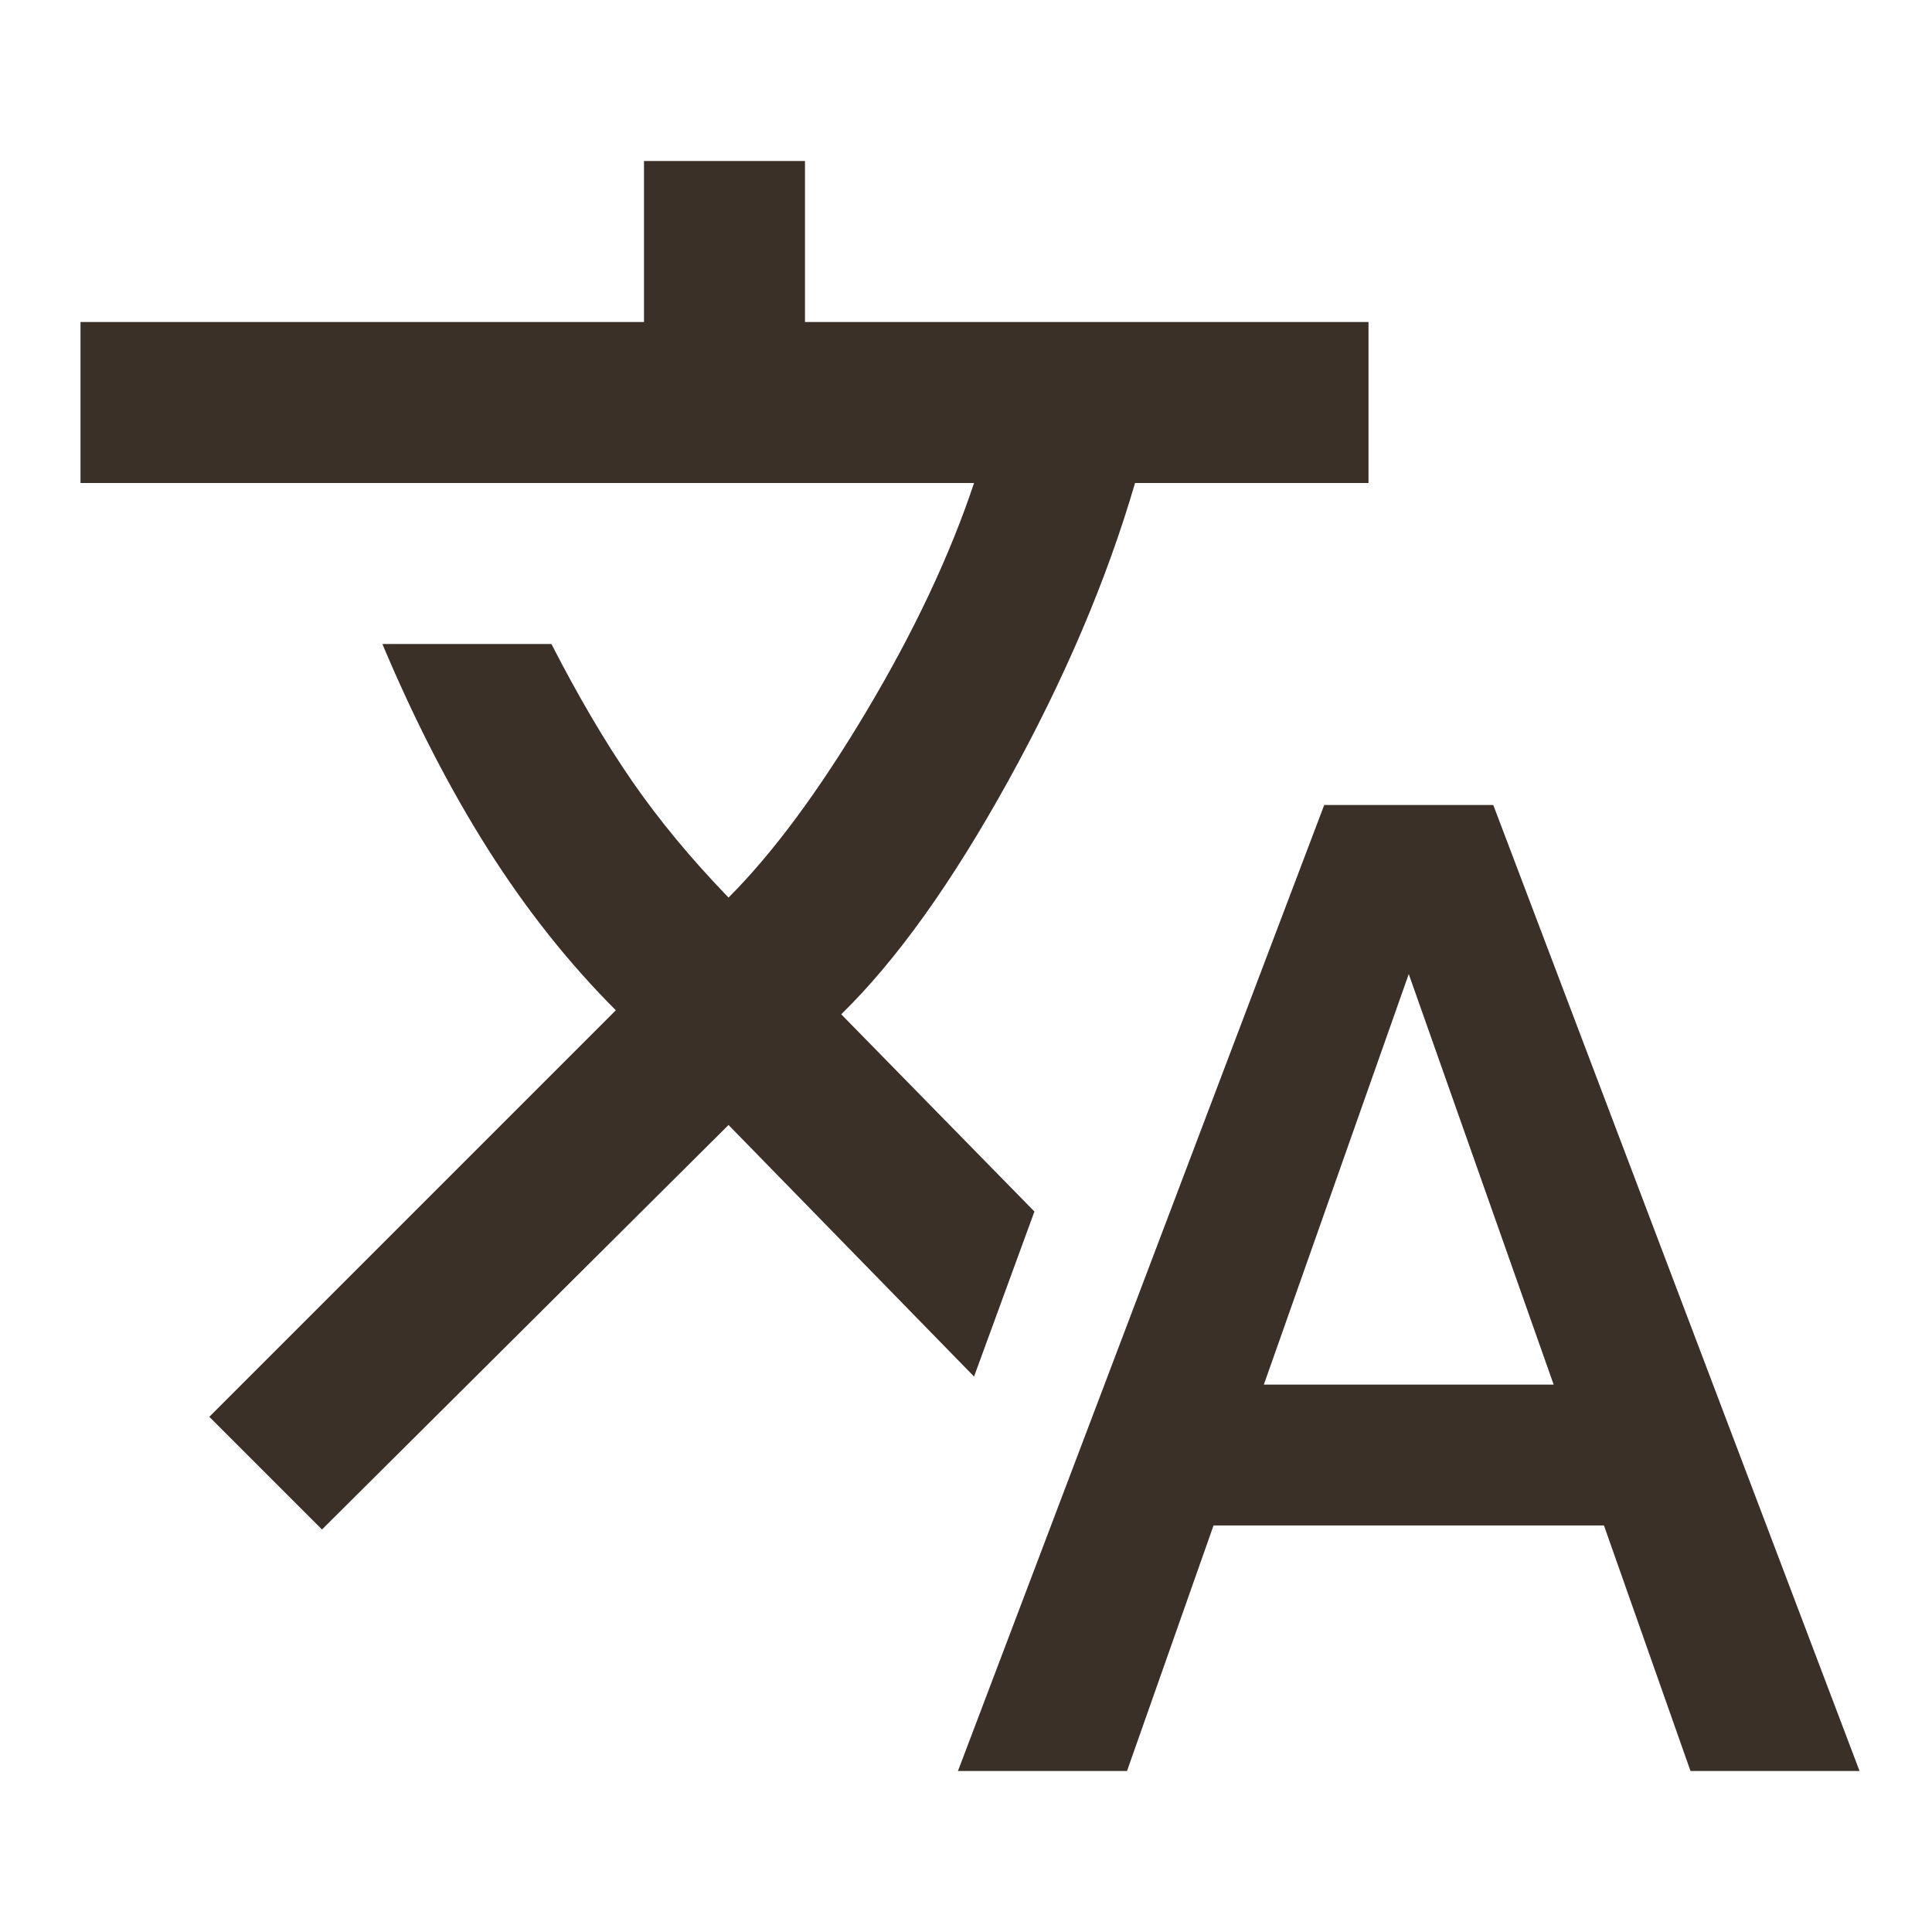
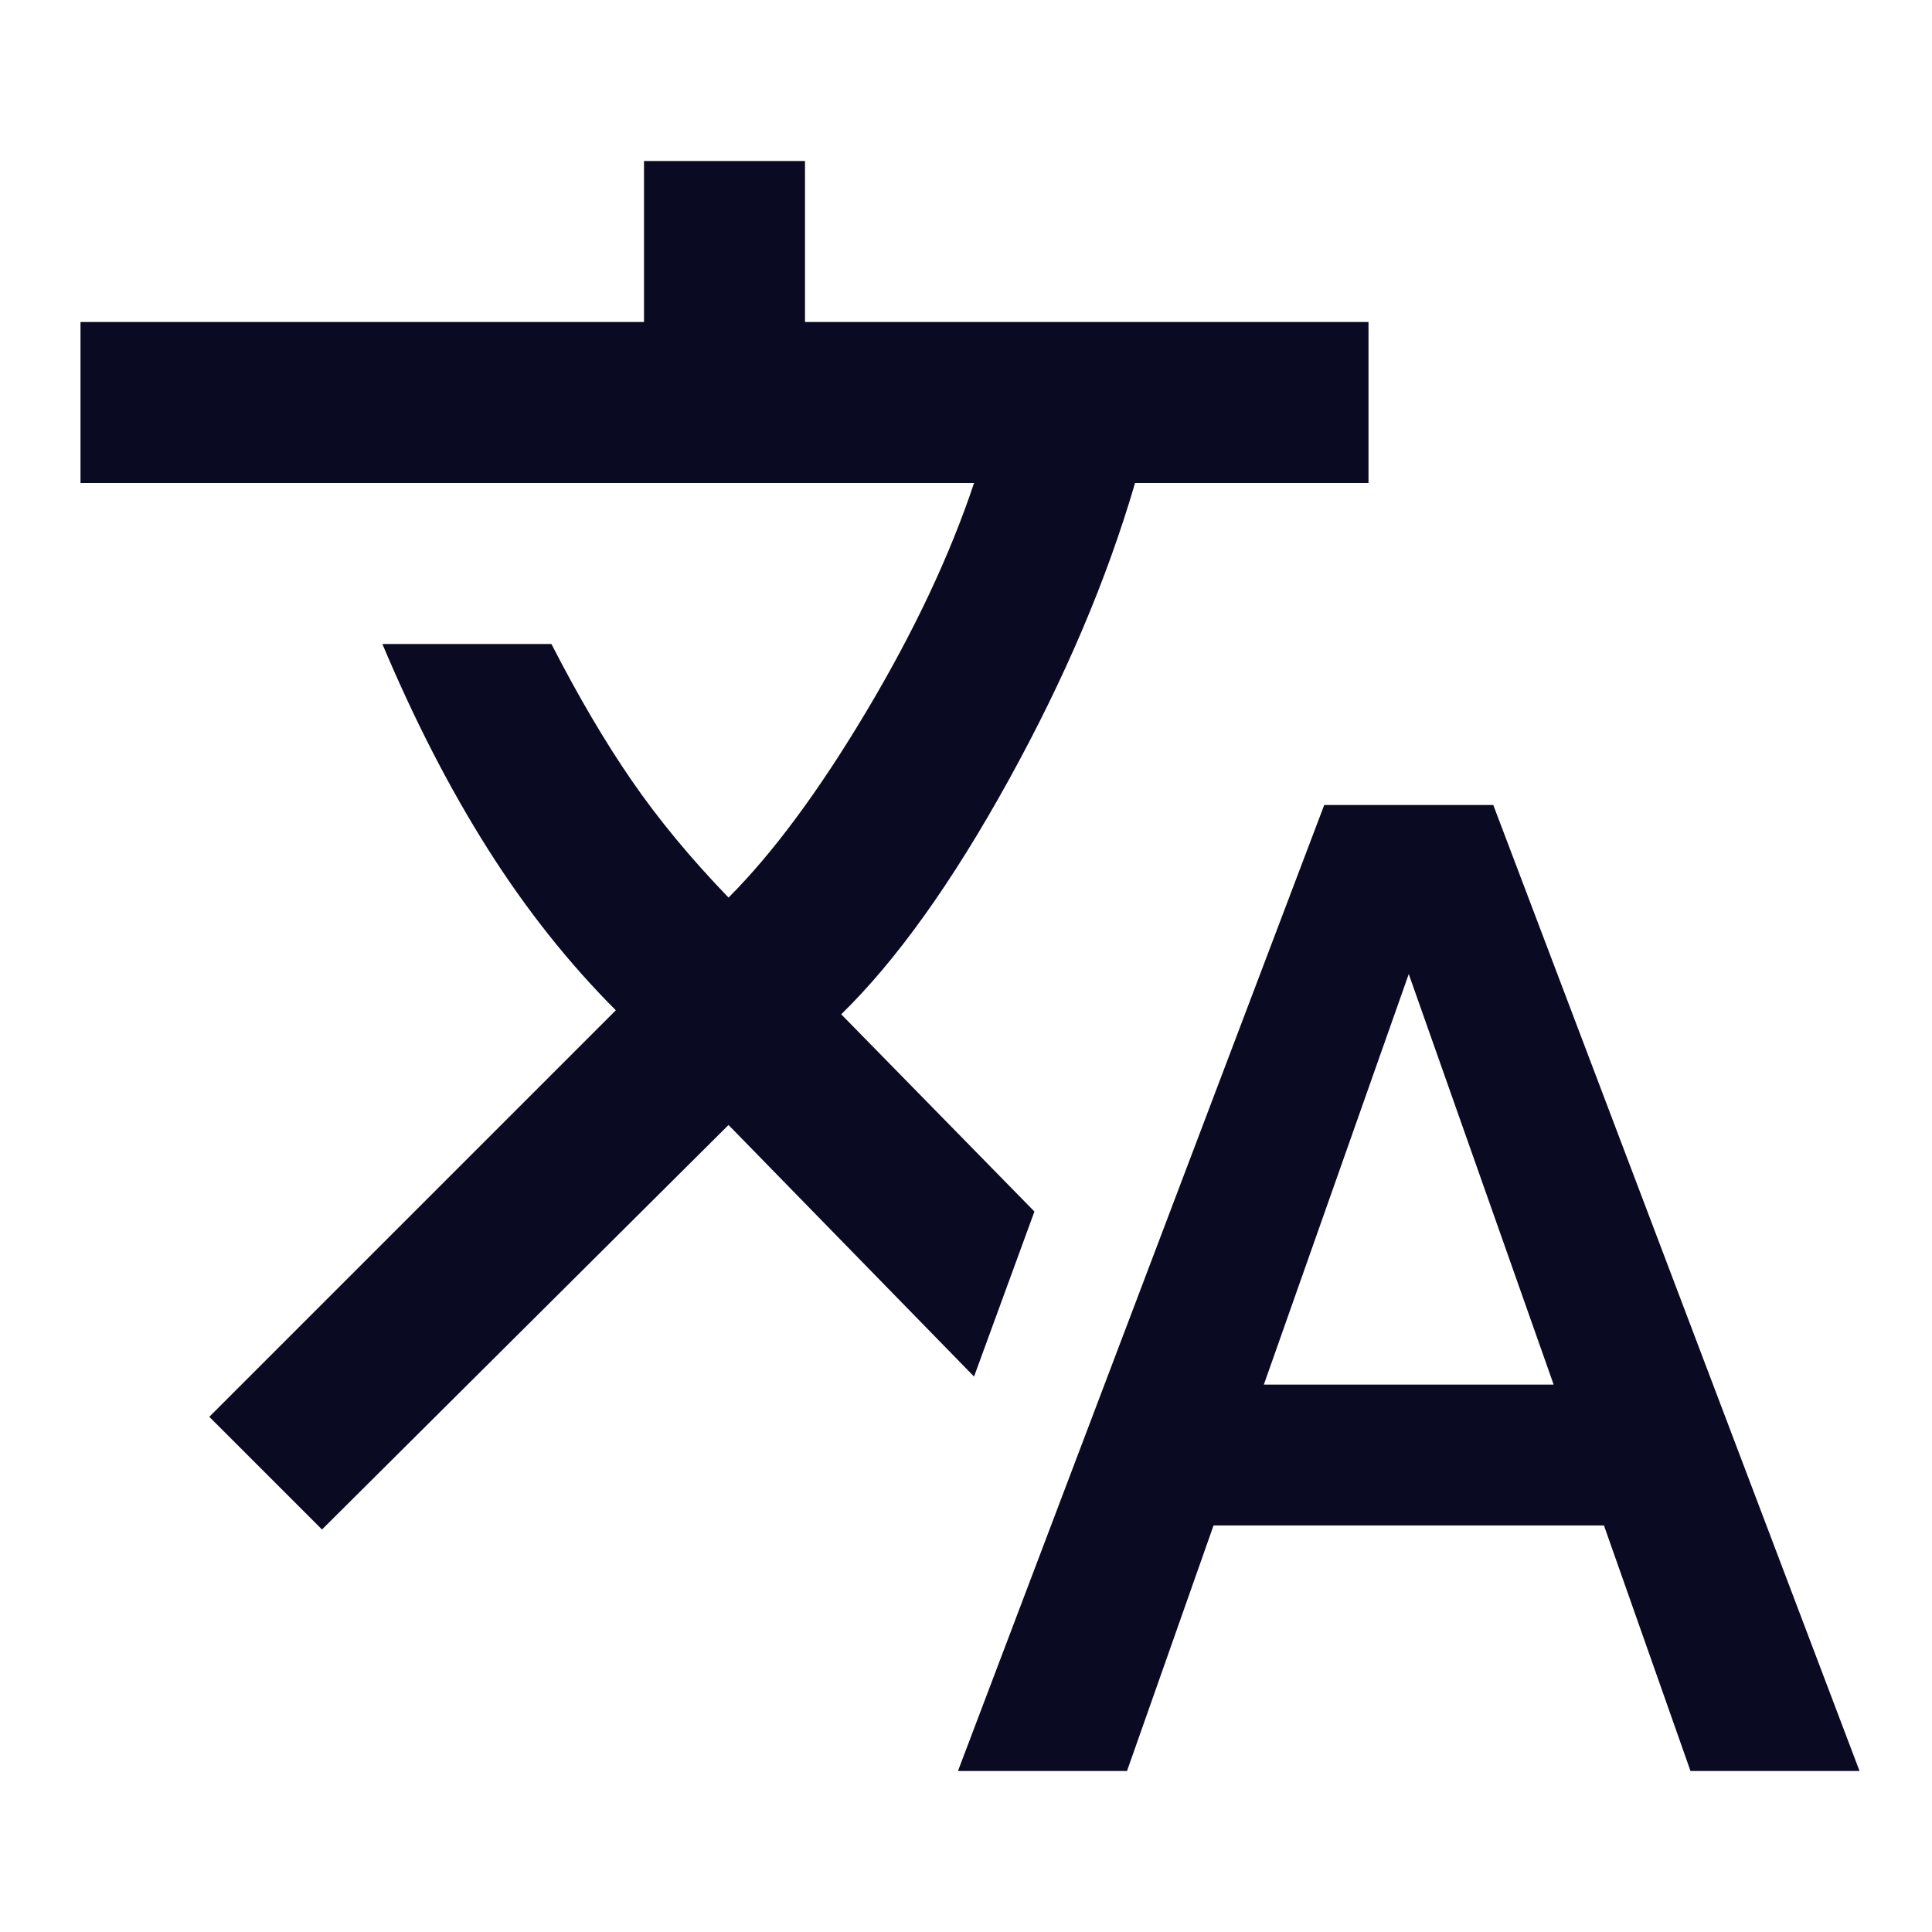
- <svg xmlns="http://www.w3.org/2000/svg" height="24px" viewBox="0 -960 960 960" width="24px" fill="#3a3028">
+ <svg xmlns="http://www.w3.org/2000/svg" height="24px" viewBox="0 -960 960 960" width="24px" fill="#0a0a23">
  <path d="m476-80 182-480h84L924-80h-84l-43-122H603L560-80h-84ZM160-200l-56-56 202-202q-35-35-63.5-80T190-640h84q20 39 40 68t48 58q33-33 68.5-92.5T484-720H40v-80h280v-80h80v80h280v80H564q-21 72-63 148t-83 116l96 98-30 82-122-125-202 201Zm468-72h144l-72-204-72 204Z" />
</svg>
